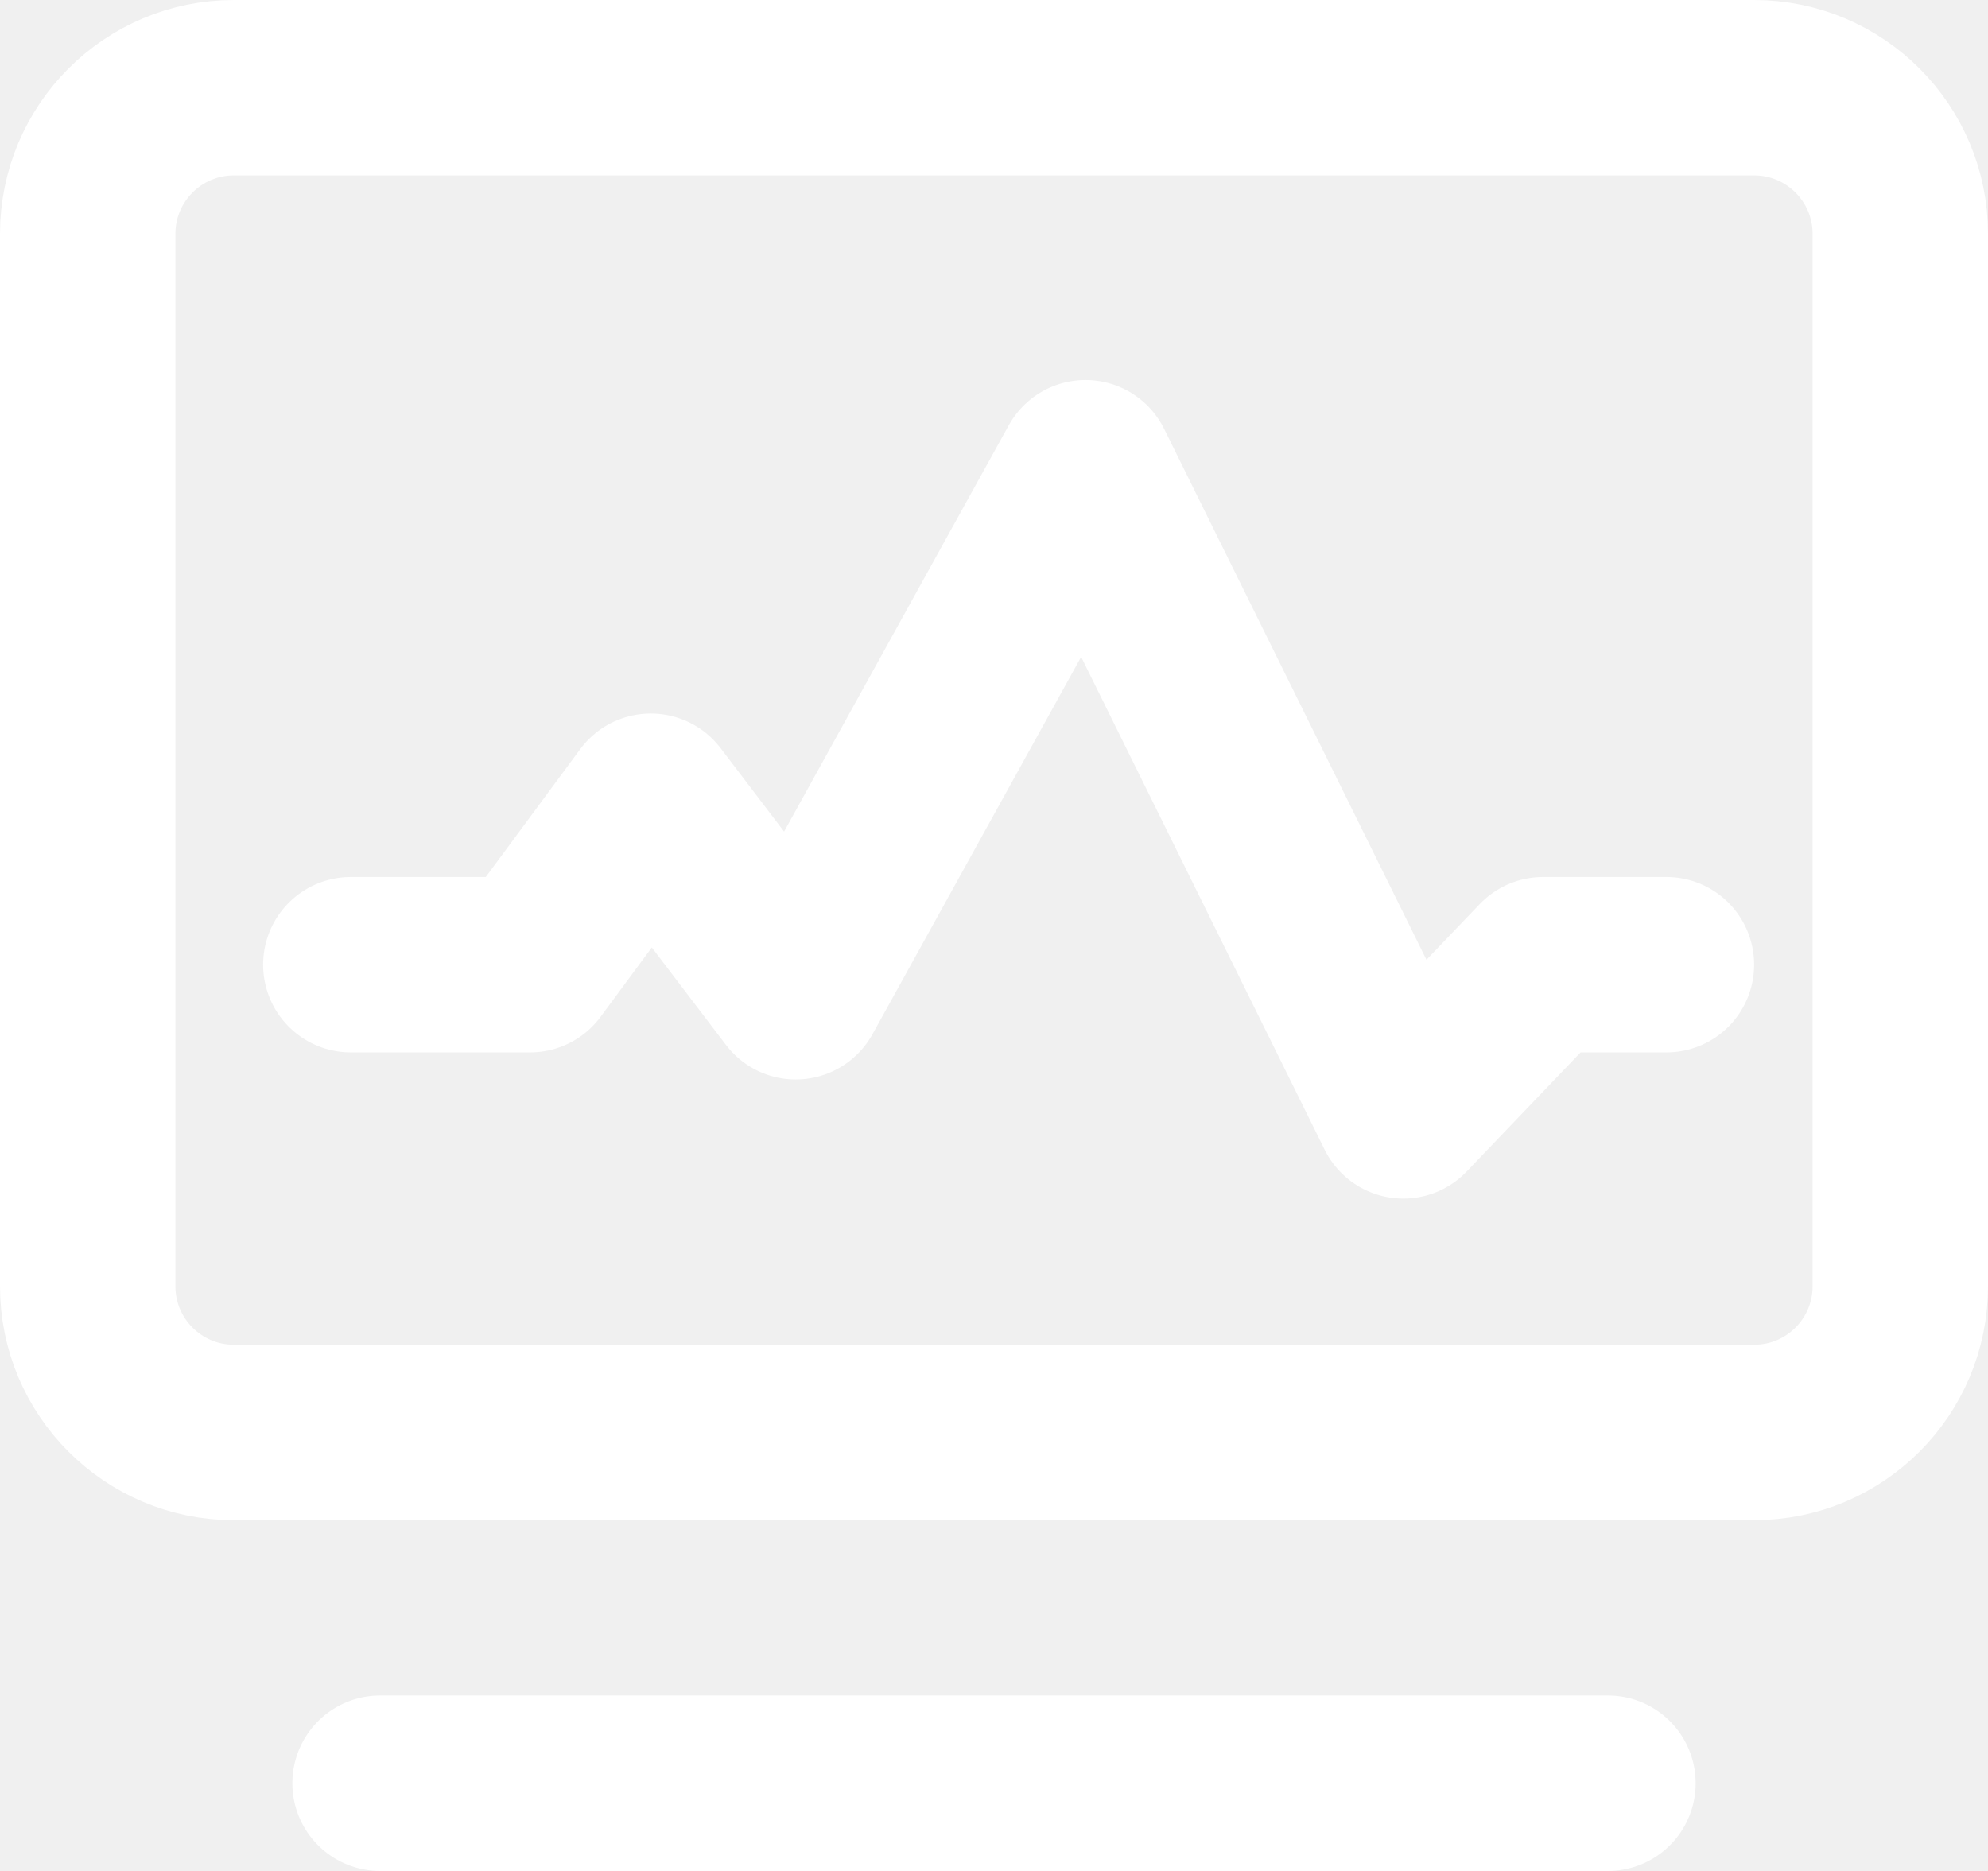
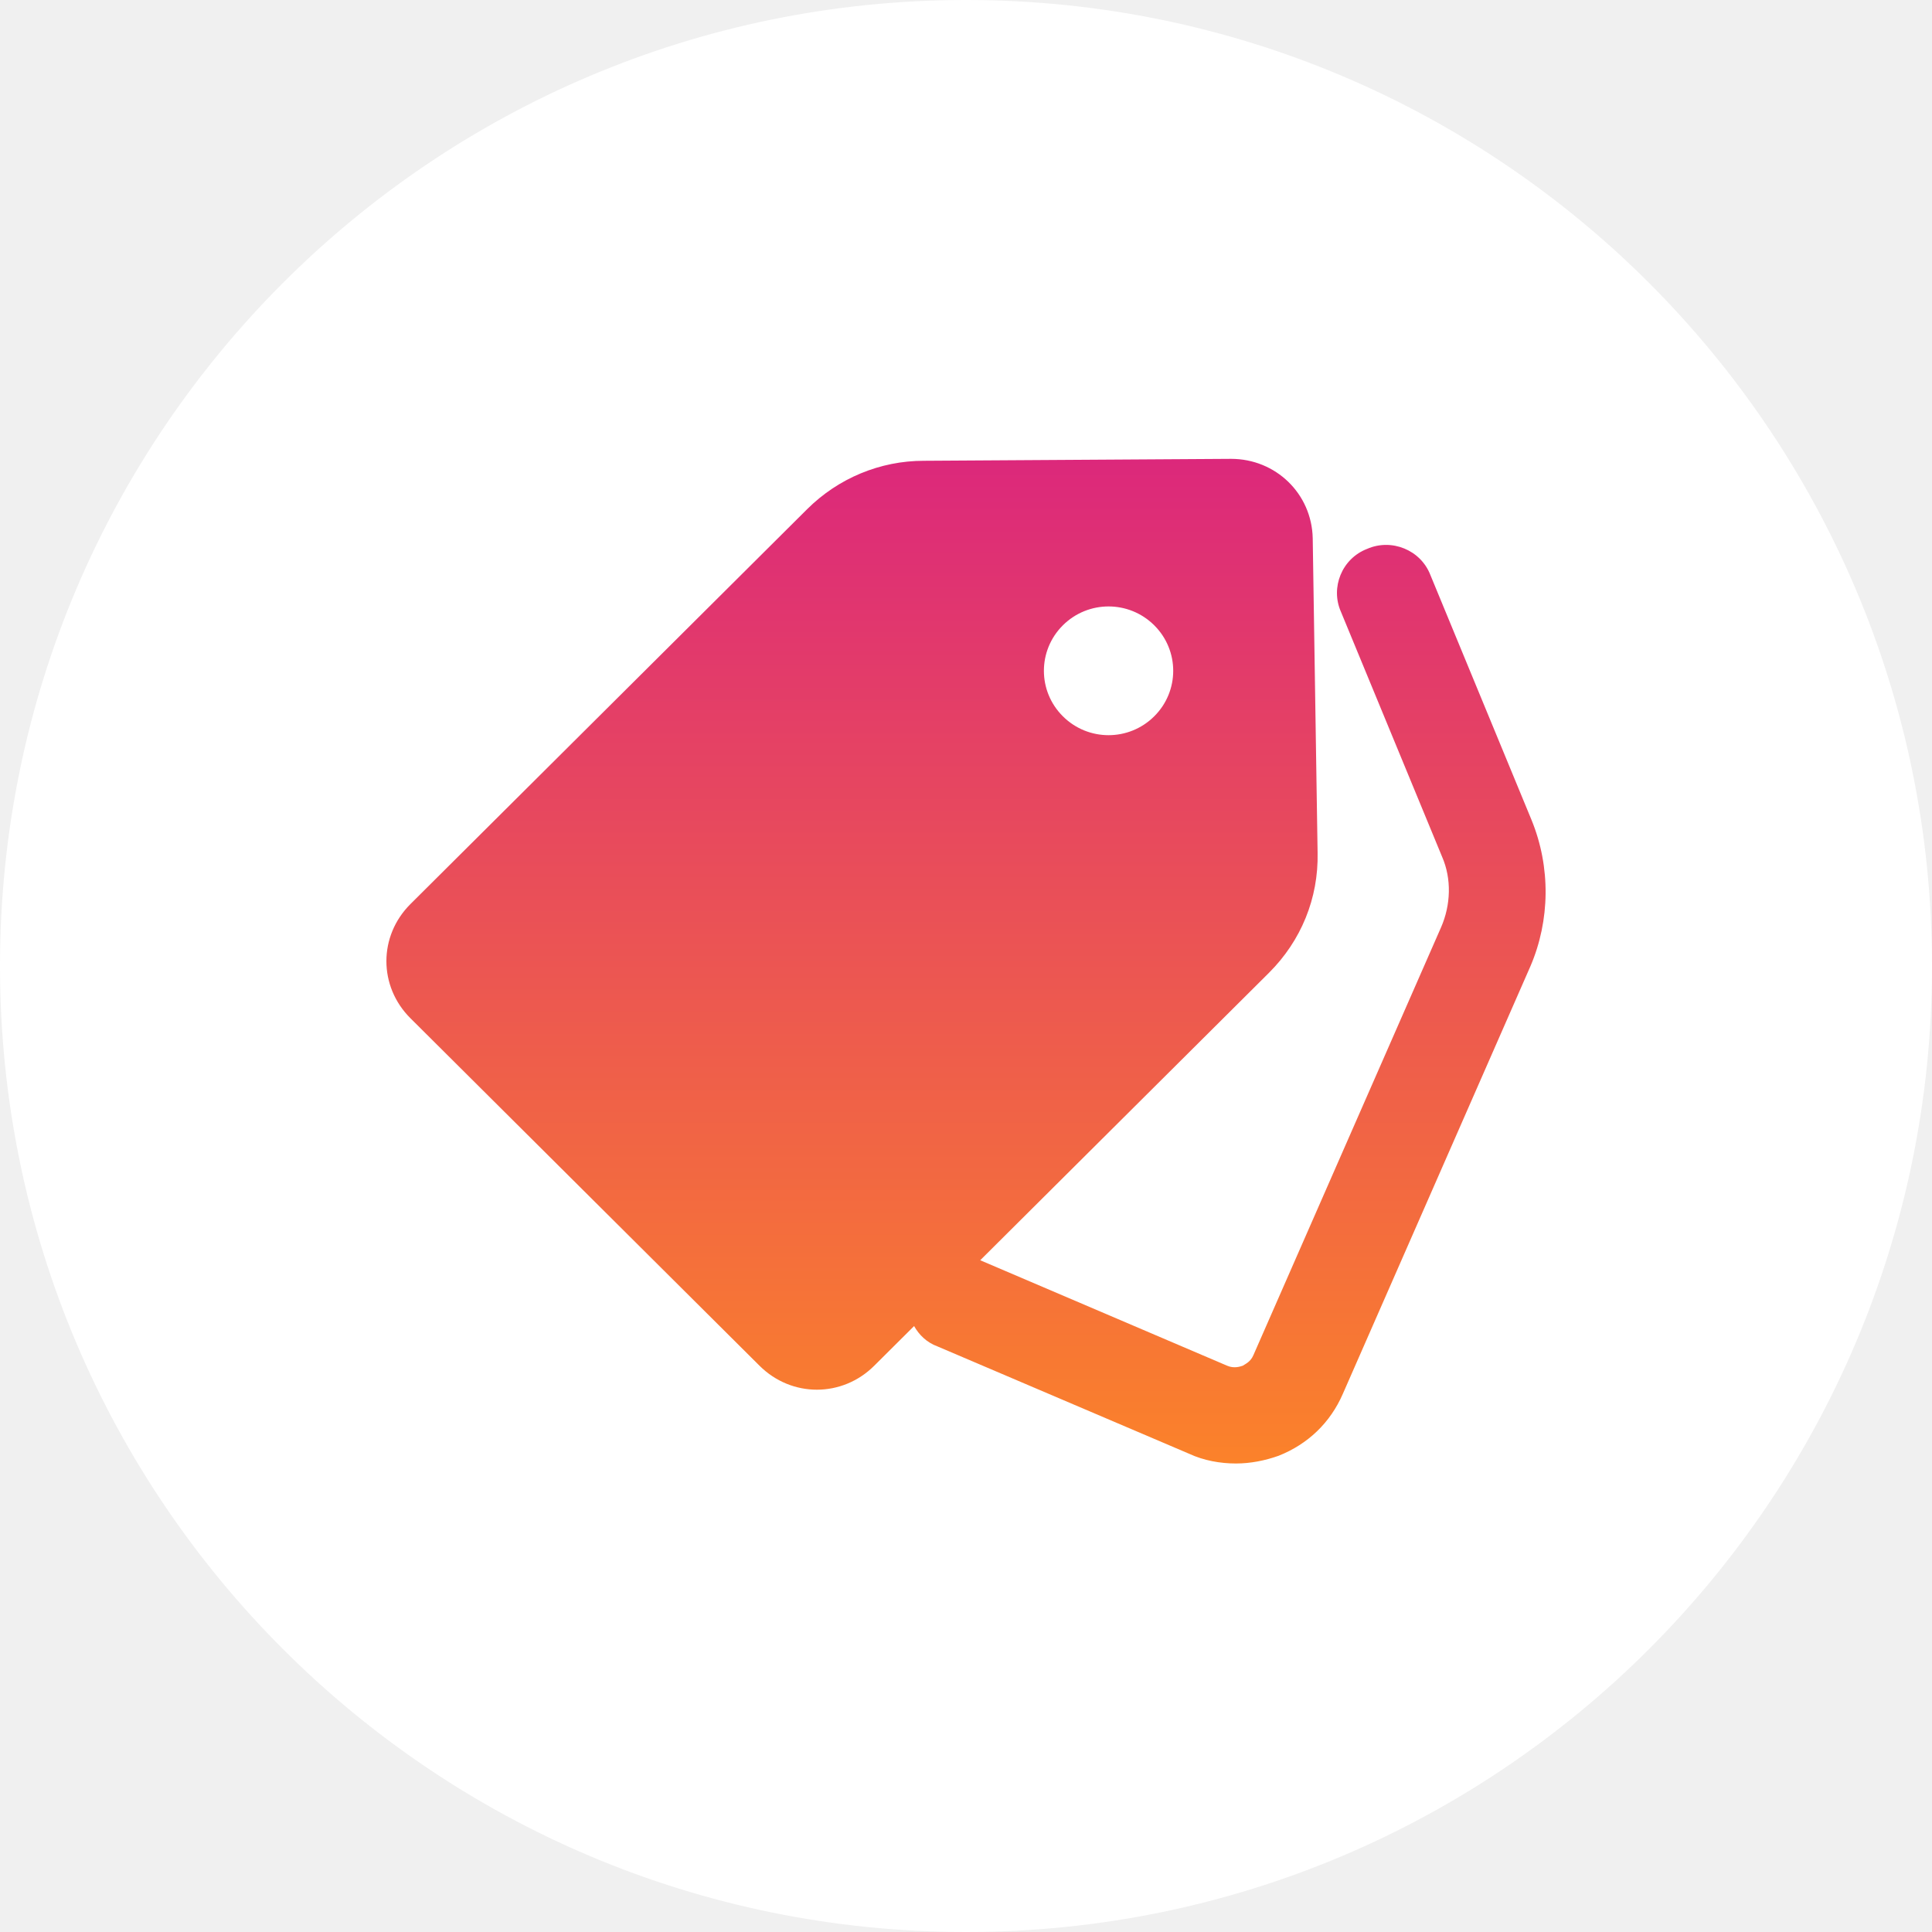
- <svg xmlns="http://www.w3.org/2000/svg" width="34" height="32" viewBox="0 0 34 32" fill="none">
-   <path d="M6 16.5H9.065L11.13 13.704L13.609 16.963L18.565 8L24 19L26.391 16.5H28.5" stroke="white" stroke-width="3" stroke-linecap="round" stroke-linejoin="round" />
-   <rect x="1.5" y="1.5" width="31" height="23" rx="2.5" stroke="white" stroke-width="3" />
-   <path d="M6.5 30.5H27.5" stroke="white" stroke-width="3" stroke-linecap="round" stroke-linejoin="round" />
+ <svg xmlns="http://www.w3.org/2000/svg" width="80" height="80" viewBox="0 0 80 80" fill="none">
+   <circle cx="40" cy="40" r="40" fill="white" />
+   <path d="M63.416 33.949L59.229 23.809C58.826 22.767 57.618 22.286 56.612 22.727C55.565 23.128 55.082 24.33 55.525 25.332L59.712 35.472C60.115 36.393 60.074 37.475 59.672 38.397L51.902 56.111C51.781 56.392 51.58 56.472 51.459 56.552C51.338 56.592 51.096 56.672 50.815 56.552L40.589 52.184L52.546 40.281C53.874 38.958 54.599 37.195 54.559 35.311L54.357 22.286C54.317 20.443 52.828 19 50.976 19L38.254 19.08C36.442 19.08 34.711 19.802 33.422 21.084L16.996 37.435C15.668 38.758 15.668 40.842 16.996 42.164L31.45 56.552C32.778 57.875 34.872 57.875 36.2 56.552L37.851 54.909C38.052 55.27 38.374 55.59 38.817 55.751L49.244 60.199C49.848 60.48 50.533 60.6 51.177 60.6C51.781 60.6 52.385 60.48 52.948 60.279C54.156 59.798 55.082 58.917 55.605 57.714L63.376 40C64.181 38.117 64.221 35.913 63.416 33.949ZM44.011 25.893C45.057 24.851 46.748 24.851 47.795 25.893C48.842 26.935 48.842 28.619 47.795 29.66C46.748 30.703 45.057 30.703 44.011 29.66C42.964 28.619 42.964 26.935 44.011 25.893Z" fill="url(#paint0_linear)" />
+   <defs>
+     <linearGradient id="paint0_linear" x1="40" y1="19" x2="40" y2="60.6" gradientUnits="userSpaceOnUse">
+       <stop stop-color="#DC287B" />
+       <stop offset="1" stop-color="#FB822A" />
+     </linearGradient>
+   </defs>
</svg>
